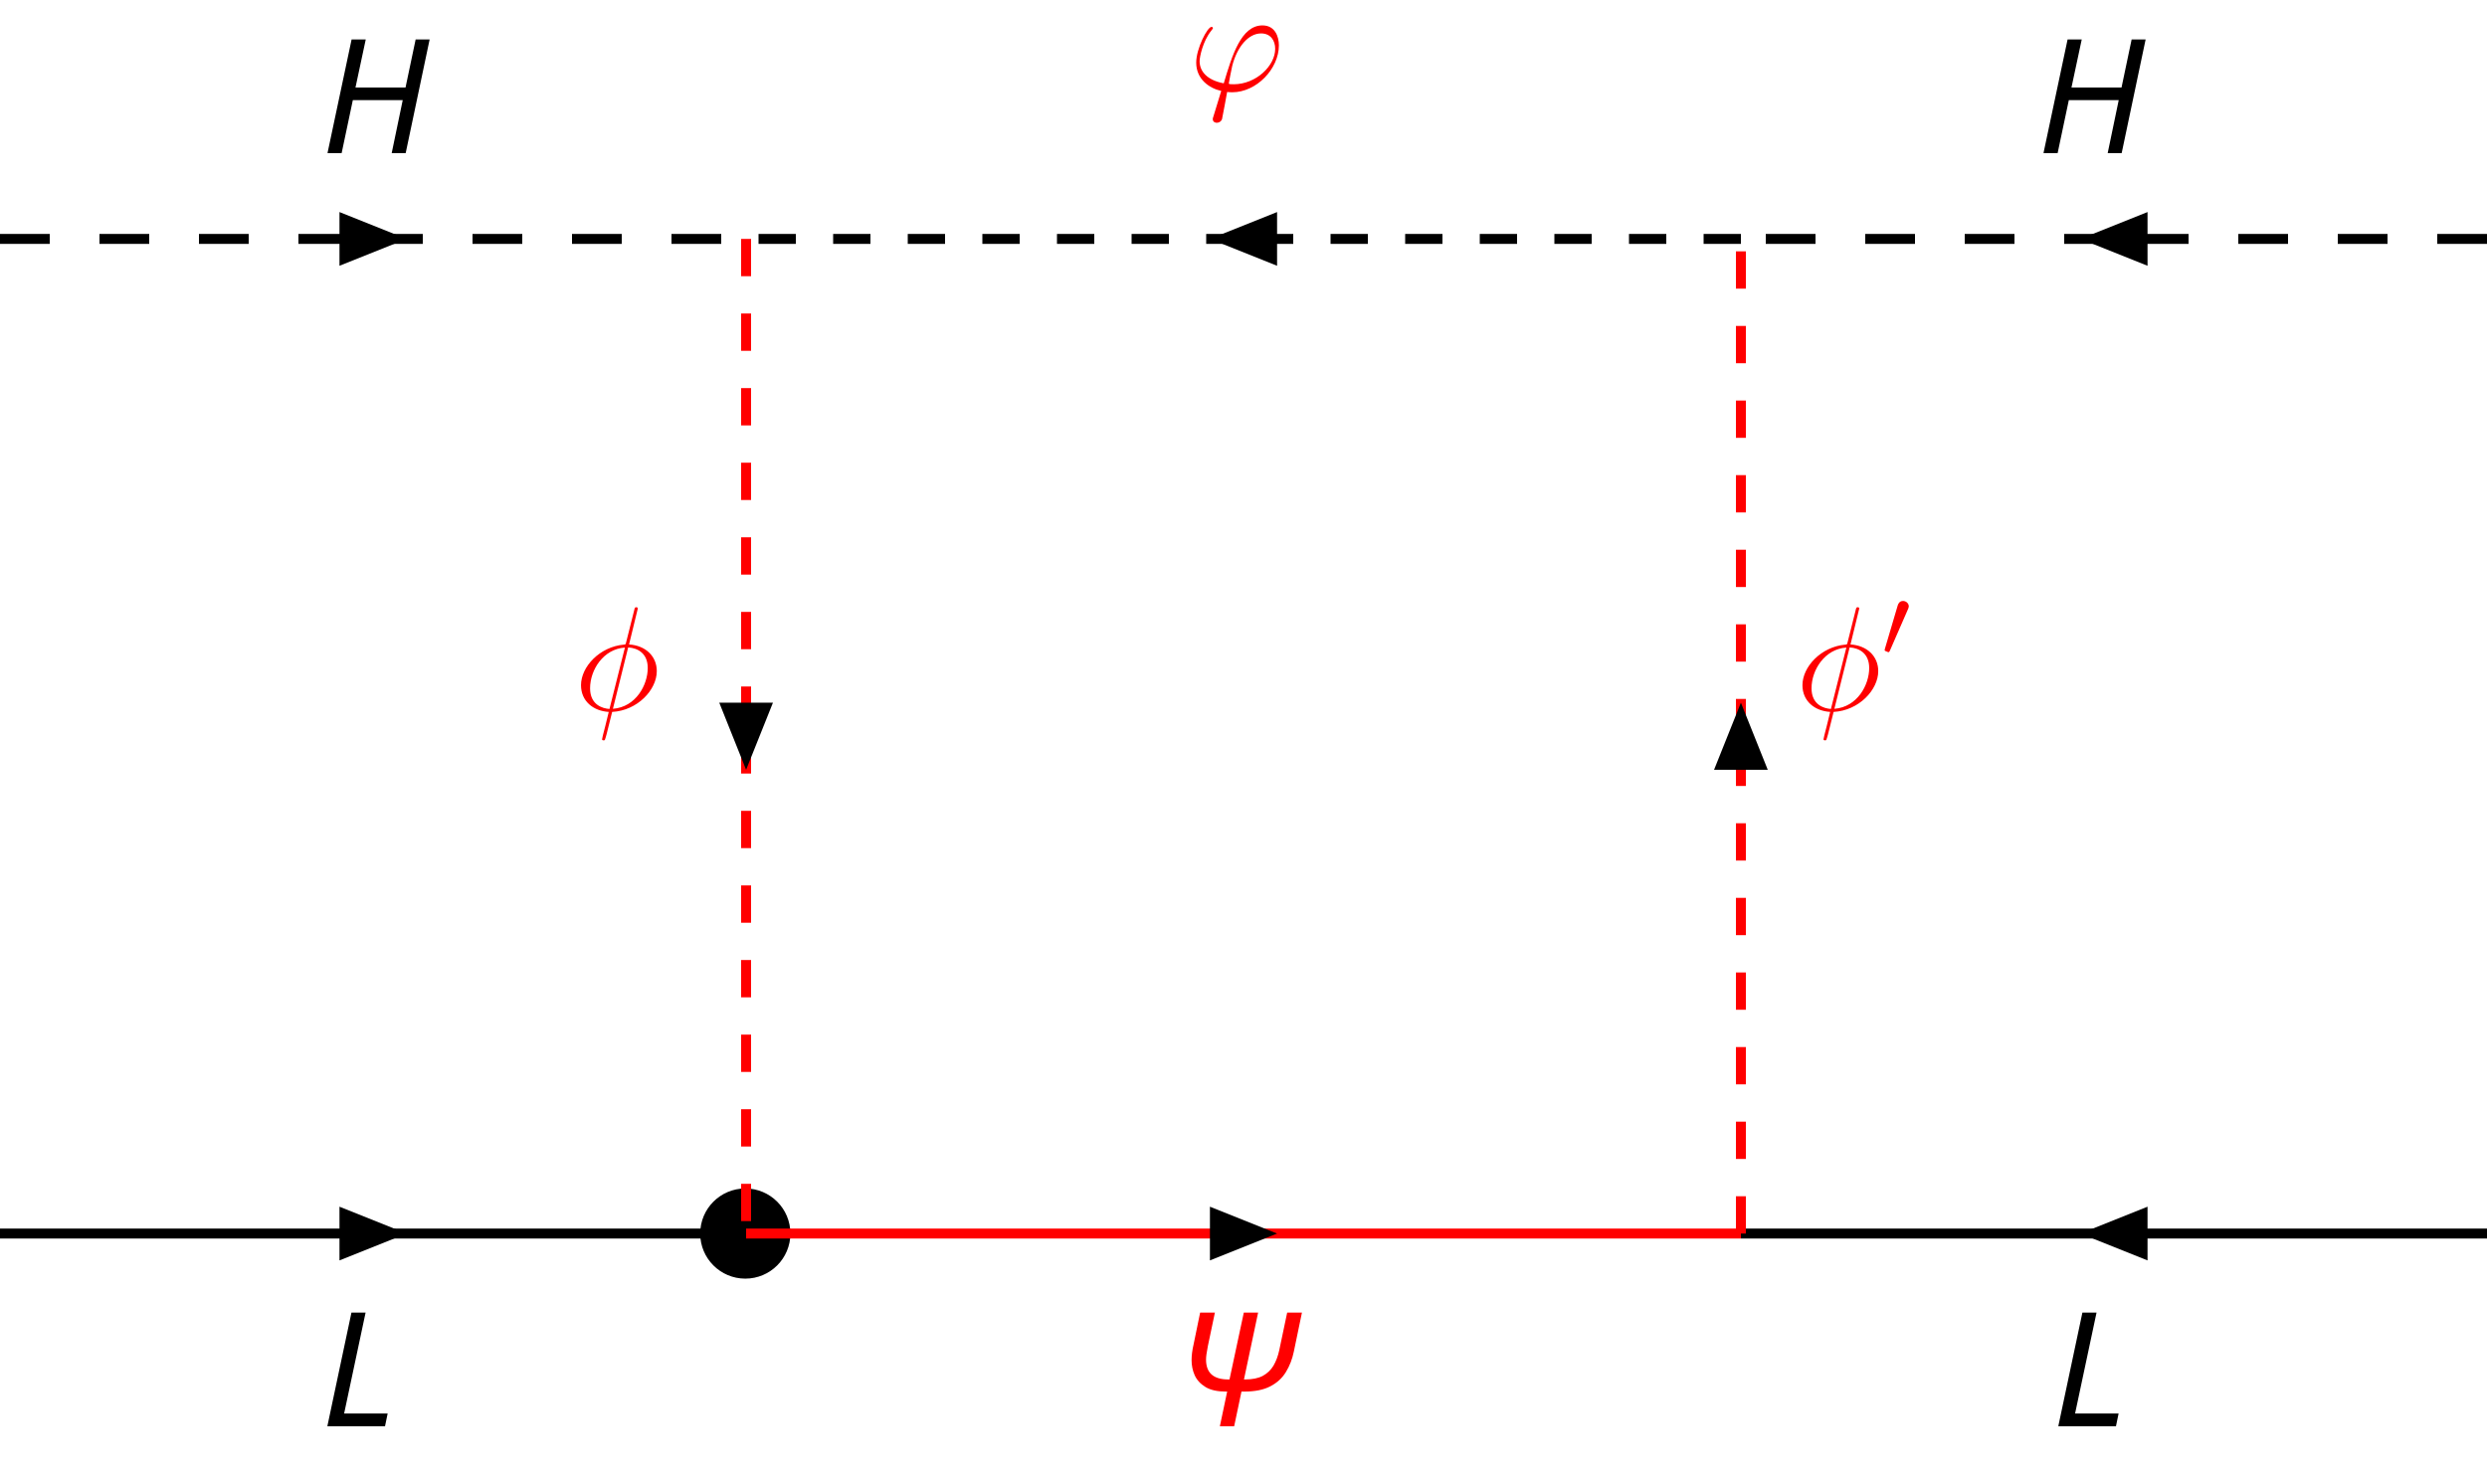
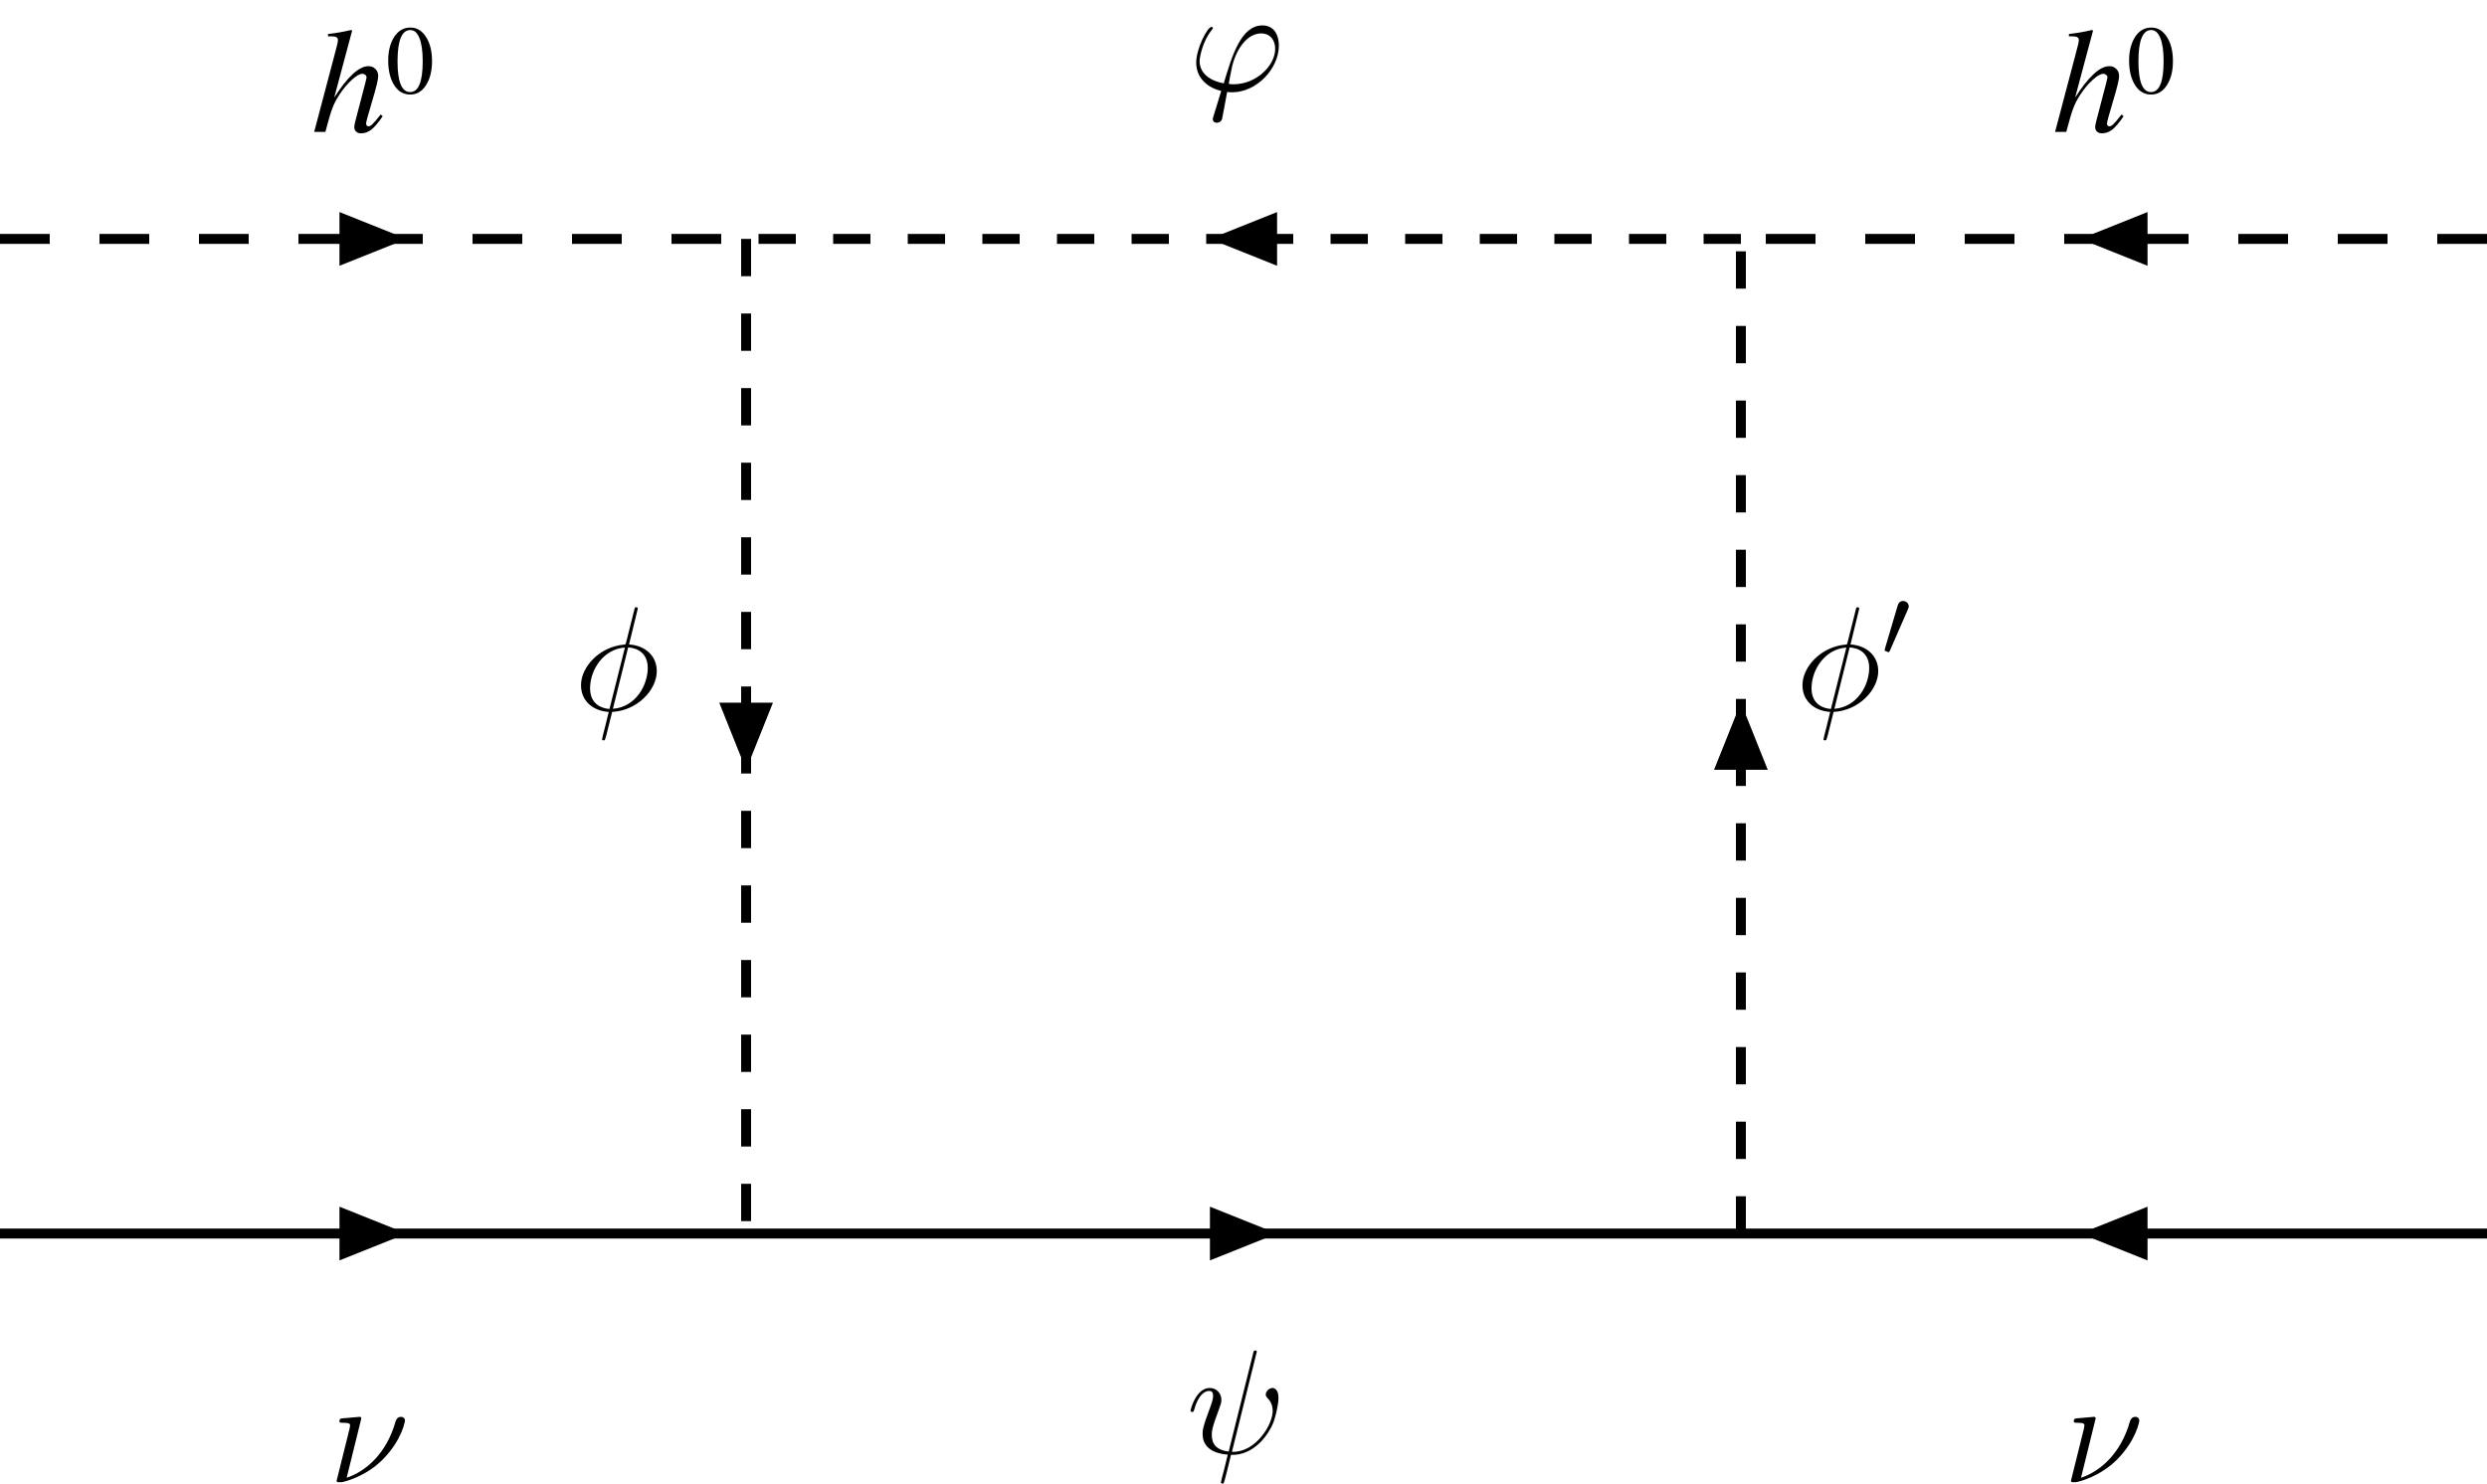
<svg xmlns="http://www.w3.org/2000/svg" width="250" height="149.16" id="svg3058" version="1.1">
  <defs id="defs3060">
-     <marker orient="auto" refY="0.0" refX="0.0" id="DotL" style="overflow:visible">
-       <path id="path3995" d="M -2.5,-1.0 C -2.5,1.76 -4.74,4.0 -7.5,4.0 C -10.26,4.0 -12.5,1.76 -12.5,-1.0 C -12.5,-3.76 -10.26,-6.0 -7.5,-6.0 C -4.74,-6.0 -2.5,-3.76 -2.5,-1.0 z " style="fill-rule:evenodd;stroke:#000000;stroke-width:1.0pt" transform="scale(0.8) translate(7.4, 1)" />
-     </marker>
    <clipPath id="Clip0">
      <path id="path7" d="M 0,0 201,0 201,120 0,120 0,0 z" />
    </clipPath>
    <clipPath id="Clip1">
      <path id="path10" d="M 0,0 201,0 201,120 0,120 0,0 z" />
    </clipPath>
  </defs>
  <g transform="translate(-15.05102,-600.6394)" id="layer1">
-     <g id="Group1" clip-path="url(#Clip0)" transform="matrix(1.25,0,0,1.25,14.19897,600.4405)">
-       <g id="Group2" clip-path="url(#Clip1)">
-         <path style="fill:none;stroke:#000000;stroke-width:0.8;stroke-linecap:butt;stroke-linejoin:miter;stroke-dasharray:none;marker-end:url(#DotL)" d="M 0,0 60,0" transform="translate(0.681641,99.375)" id="path15" />
-         <path style="fill:#000000;fill-rule:nonzero;stroke:none" d="M 5.399,2.16 0,0 0,4.32 5.399,2.16" transform="translate(27.9824,97.2148)" id="path17" />
-         <path style="fill:#ff0000;stroke:#ff0000;stroke-width:0.8;stroke-linecap:butt;stroke-linejoin:miter;stroke-dasharray:none" d="M 0,0 80,0" transform="translate(60.6816,99.375)" id="path19" />
-         <path style="fill:#000000;fill-rule:nonzero;stroke:none" d="M 5.4,2.16 0,0 0,4.32 5.4,2.16" transform="translate(97.9824,97.2148)" id="path21" />
-         <path style="fill:none;stroke:#000000;stroke-width:0.8;stroke-linecap:butt;stroke-linejoin:miter;stroke-dasharray:none" d="M 60,0 0,0" transform="translate(140.682,99.375)" id="path23" />
-         <path style="fill:#000000;fill-rule:nonzero;stroke:none" d="M 0,2.16 5.4,4.32 5.4,0 0,2.16" transform="translate(167.982,97.2148)" id="path25" />
-         <path style="fill:none;stroke:#ff0000;stroke-width:0.8;stroke-linecap:butt;stroke-linejoin:miter;stroke-dasharray:3, 3;stroke-dashoffset:0" d="M 0,0 0,40" transform="translate(60.6816,19.375)" id="path27" />
-         <path style="fill:none;stroke:#ff0000;stroke-width:0.8;stroke-linecap:butt;stroke-linejoin:miter;stroke-dasharray:3, 3;stroke-dashoffset:0" d="M 0,0 0,40" transform="translate(60.6816,59.375)" id="path29" />
-         <path style="fill:#000000;fill-rule:nonzero;stroke:none" d="M 2.159,5.4 4.319,0 0,0 2.159,5.4" transform="translate(58.5225,56.6748)" id="path31" />
-         <path style="fill:#ff0000;stroke:#ff0000;stroke-width:0.8;stroke-linecap:butt;stroke-linejoin:miter;stroke-dasharray:3, 3;stroke-dashoffset:0" d="M 0,40 0,0" transform="translate(140.682,59.375)" id="path33" />
-         <path style="fill:#ff0000;stroke:#ff0000;stroke-width:0.8;stroke-linecap:butt;stroke-linejoin:miter;stroke-dasharray:3, 3;stroke-dashoffset:0" d="M 0,40 0,0" transform="translate(140.682,19.375)" id="path35" />
-         <path style="fill:#000000;fill-rule:nonzero;stroke:none" d="M 2.16,0 0,5.4 l 4.32,0 L 2.16,0" transform="translate(138.522,56.6748)" id="path37" />
-         <path style="fill:none;stroke:#000000;stroke-width:0.8;stroke-linecap:butt;stroke-linejoin:miter;stroke-dasharray:4, 4;stroke-dashoffset:0" d="M 0,0 30,0" transform="translate(0.681641,19.375)" id="path39" />
-         <path style="fill:none;stroke:#000000;stroke-width:0.8;stroke-linecap:butt;stroke-linejoin:miter;stroke-dasharray:4, 4;stroke-dashoffset:0" d="M 0,0 30,0" transform="translate(30.6816,19.375)" id="path41" />
-         <path style="fill:#000000;fill-rule:nonzero;stroke:none" d="M 5.399,2.16 0,0 0,4.32 5.399,2.16" transform="translate(27.9824,17.2148)" id="path43" />
-         <path style="fill:none;stroke:#000000;stroke-width:0.8;stroke-linecap:butt;stroke-linejoin:miter;stroke-dasharray:4, 4;stroke-dashoffset:0" d="M 30,0 0,0" transform="translate(170.682,19.375)" id="path45" />
-         <path style="fill:none;stroke:#000000;stroke-width:0.8;stroke-linecap:butt;stroke-linejoin:miter;stroke-dasharray:4, 4;stroke-dashoffset:0" d="M 30,0 0,0" transform="translate(140.682,19.375)" id="path47" />
-         <path style="fill:#000000;fill-rule:nonzero;stroke:none" d="M 0,2.16 5.4,4.32 5.4,0 0,2.16" transform="translate(167.982,17.2148)" id="path49" />
-         <path style="fill:#ff0000;stroke:#000000;stroke-width:0.8;stroke-linecap:butt;stroke-linejoin:miter;stroke-dasharray:3, 3;stroke-dashoffset:0" d="M 40,0 0,0" transform="translate(100.682,19.375)" id="path51" />
-         <path style="fill:#ff0000;stroke:#000000;stroke-width:0.8;stroke-linecap:butt;stroke-linejoin:miter;stroke-dasharray:3, 3;stroke-dashoffset:0" d="M 40,0 0,0" transform="translate(60.6816,19.375)" id="path53" />
-         <path style="fill:#000000;fill-rule:nonzero;stroke:none" d="M 0,2.16 5.4,4.32 5.4,0 0,2.16" transform="translate(97.9824,17.2148)" id="path55" />
-         <path style="fill:#ff0000;fill-rule:evenodd;stroke:none" d="M 4.566,0.109 C 4.566,0 4.484,0 4.449,0 4.34,0 4.328,0.023 4.281,0.227 L 3.637,2.789 C 3.602,2.945 3.59,2.957 3.578,2.969 3.566,2.992 3.484,3.004 3.457,3.004 1.504,3.172 0,4.781 0,6.269 0,7.559 0.992,8.344 2.23,8.418 2.137,8.785 2.051,9.168 1.957,9.535 c -0.168,0.633 -0.262,1.027 -0.262,1.074 0,0.024 0,0.098 0.117,0.098 0.035,0 0.086,0 0.109,-0.051 0.024,-0.023 0.094,-0.309 0.141,-0.465 L 2.504,8.418 C 4.543,8.309 6.094,6.641 6.094,5.137 6.094,3.933 5.188,3.074 3.863,2.992 L 4.566,0.109 z M 3.793,3.23 c 0.785,0.047 1.574,0.488 1.574,1.656 0,1.348 -0.941,3.137 -2.801,3.281 L 3.793,3.23 z M 2.289,8.18 C 1.707,8.141 0.73,7.832 0.73,6.519 c 0,-1.5 1.082,-3.168 2.801,-3.277 L 2.289,8.18 z" transform="translate(47.4053,49.002)" id="path71" />
-         <path style="fill:#ff0000;fill-rule:evenodd;stroke:none" d="m 3.004,4.734 c -0.203,0 -0.383,0 -0.383,-0.062 0,-0.023 0.203,-1.141 0.273,-1.406 0.383,-1.523 1.289,-2.621 2.325,-2.621 0.777,0 1.132,0.586 1.132,1.238 0,1.359 -1.527,2.852 -3.347,2.852 z M 2.488,5.352 C 2.562,5.363 2.68,5.379 2.894,5.379 4.851,5.379 6.648,3.492 6.648,1.609 6.648,0.883 6.328,0 5.328,0 3.609,0 2.883,2.422 2.215,4.66 0.844,4.398 0.273,3.672 0.273,2.875 0.273,2.551 0.523,1.277 1.215,0.418 1.344,0.262 1.344,0.238 1.344,0.215 1.344,0.121 1.25,0.121 1.227,0.121 0.902,0.121 0,1.859 0,2.992 0,4.328 1.047,5.055 2.012,5.27 L 1.395,7.285 C 1.332,7.465 1.332,7.488 1.332,7.535 c 0,0.285 0.289,0.297 0.312,0.297 0.117,0 0.332,-0.047 0.43,-0.285 C 2.109,7.438 2.441,5.59 2.488,5.352 z" transform="translate(96.8789,2.20215)" id="path73" />
-         <path style="fill:#ff0000;fill-rule:evenodd;stroke:none" d="M 4.566,0.109 C 4.566,0 4.484,0 4.449,0 4.34,0 4.328,0.023 4.281,0.227 L 3.637,2.789 C 3.601,2.945 3.59,2.957 3.578,2.969 3.566,2.992 3.484,3.004 3.457,3.004 1.504,3.172 0,4.781 0,6.269 c 0,1.289 0.992,2.074 2.23,2.148 -0.093,0.367 -0.179,0.75 -0.273,1.117 -0.168,0.633 -0.262,1.027 -0.262,1.074 0,0.024 0,0.098 0.117,0.098 0.035,0 0.086,0 0.11,-0.051 0.023,-0.023 0.093,-0.309 0.14,-0.465 L 2.504,8.418 C 4.543,8.309 6.094,6.641 6.094,5.137 6.094,3.933 5.187,3.074 3.863,2.992 L 4.566,0.109 z M 3.793,3.23 c 0.785,0.047 1.574,0.488 1.574,1.656 0,1.348 -0.941,3.137 -2.801,3.281 L 3.793,3.23 z M 2.289,8.18 C 1.707,8.141 0.73,7.832 0.73,6.519 c 0,-1.5 1.082,-3.168 2.801,-3.277 L 2.289,8.18 z" transform="translate(145.632,49.002)" id="path75" />
-         <path style="fill:#ff0000;fill-rule:evenodd;stroke:none" d="M 1.871,0.676 C 1.91,0.57 1.942,0.516 1.942,0.438 1.942,0.176 1.703,0 1.481,0 1.164,0 1.074,0.277 1.043,0.387 L 0.031,3.812 C 0,3.91 0,3.934 0,3.941 0,4.012 0.047,4.027 0.129,4.051 0.27,4.117 0.285,4.117 0.305,4.117 c 0.023,0 0.07,0 0.125,-0.137 L 1.871,0.676 z" transform="translate(152.241,48.4961)" id="path77" />
+     <g id="Background" transform="matrix(1.25,0,0,1.25,14.19897,600.4405)">
+       <g clip-path="url(#Clip0)" id="Group1">
+         <g clip-path="url(#Clip1)" id="Group2">
+           <path id="path15" transform="translate(0.681641,99.375)" d="M 0,0 60,0" style="fill:none;stroke:#000000;stroke-width:0.8;stroke-linecap:butt;stroke-linejoin:miter;stroke-dasharray:none" />
+           <path id="path17" transform="translate(27.9824,97.2148)" d="M 5.399,2.16 0,0 0,4.32 5.399,2.16" style="fill:#000000;fill-rule:nonzero;stroke:none" />
+           <path id="path19" transform="translate(60.6816,99.375)" d="M 0,0 80,0" style="fill:none;stroke:#000000;stroke-width:0.8;stroke-linecap:butt;stroke-linejoin:miter;stroke-dasharray:none" />
+           <path id="path21" transform="translate(97.9824,97.2148)" d="M 5.4,2.16 0,0 0,4.32 5.4,2.16" style="fill:#000000;fill-rule:nonzero;stroke:none" />
+           <path id="path23" transform="translate(140.682,99.375)" d="M 60,0 0,0" style="fill:none;stroke:#000000;stroke-width:0.8;stroke-linecap:butt;stroke-linejoin:miter;stroke-dasharray:none" />
+           <path id="path25" transform="translate(167.982,97.2148)" d="M 0,2.16 5.4,4.32 5.4,0 0,2.16" style="fill:#000000;fill-rule:nonzero;stroke:none" />
+           <path id="path27" transform="translate(60.6816,19.375)" d="M 0,0 0,40" style="fill:none;stroke:#000000;stroke-width:0.8;stroke-linecap:butt;stroke-linejoin:miter;stroke-dasharray:3, 3;stroke-dashoffset:0" />
+           <path id="path29" transform="translate(60.6816,59.375)" d="M 0,0 0,40" style="fill:none;stroke:#000000;stroke-width:0.8;stroke-linecap:butt;stroke-linejoin:miter;stroke-dasharray:3, 3;stroke-dashoffset:0" />
+           <path id="path31" transform="translate(58.5225,56.6748)" d="M 2.159,5.4 4.319,0 0,0 2.159,5.4" style="fill:#000000;fill-rule:nonzero;stroke:none" />
+           <path id="path33" transform="translate(140.682,59.375)" d="M 0,40 0,0" style="fill:none;stroke:#000000;stroke-width:0.8;stroke-linecap:butt;stroke-linejoin:miter;stroke-dasharray:3, 3;stroke-dashoffset:0" />
+           <path id="path35" transform="translate(140.682,19.375)" d="M 0,40 0,0" style="fill:none;stroke:#000000;stroke-width:0.8;stroke-linecap:butt;stroke-linejoin:miter;stroke-dasharray:3, 3;stroke-dashoffset:0" />
+           <path id="path37" transform="translate(138.522,56.6748)" d="M 2.16,0 0,5.4 l 4.32,0 L 2.16,0" style="fill:#000000;fill-rule:nonzero;stroke:none" />
+           <path id="path39" transform="translate(0.681641,19.375)" d="M 0,0 30,0" style="fill:none;stroke:#000000;stroke-width:0.8;stroke-linecap:butt;stroke-linejoin:miter;stroke-dasharray:4, 4;stroke-dashoffset:0" />
+           <path id="path41" transform="translate(30.6816,19.375)" d="M 0,0 30,0" style="fill:none;stroke:#000000;stroke-width:0.8;stroke-linecap:butt;stroke-linejoin:miter;stroke-dasharray:4, 4;stroke-dashoffset:0" />
+           <path id="path43" transform="translate(27.9824,17.2148)" d="M 5.399,2.16 0,0 0,4.32 5.399,2.16" style="fill:#000000;fill-rule:nonzero;stroke:none" />
+           <path id="path45" transform="translate(170.682,19.375)" d="M 30,0 0,0" style="fill:none;stroke:#000000;stroke-width:0.8;stroke-linecap:butt;stroke-linejoin:miter;stroke-dasharray:4, 4;stroke-dashoffset:0" />
+           <path id="path47" transform="translate(140.682,19.375)" d="M 30,0 0,0" style="fill:none;stroke:#000000;stroke-width:0.8;stroke-linecap:butt;stroke-linejoin:miter;stroke-dasharray:4, 4;stroke-dashoffset:0" />
+           <path id="path49" transform="translate(167.982,17.2148)" d="M 0,2.16 5.4,4.32 5.4,0 0,2.16" style="fill:#000000;fill-rule:nonzero;stroke:none" />
+           <path id="path51" transform="translate(100.682,19.375)" d="M 40,0 0,0" style="fill:none;stroke:#000000;stroke-width:0.8;stroke-linecap:butt;stroke-linejoin:miter;stroke-dasharray:3, 3;stroke-dashoffset:0" />
+           <path id="path53" transform="translate(60.6816,19.375)" d="M 40,0 0,0" style="fill:none;stroke:#000000;stroke-width:0.8;stroke-linecap:butt;stroke-linejoin:miter;stroke-dasharray:3, 3;stroke-dashoffset:0" />
+           <path id="path55" transform="translate(97.9824,17.2148)" d="M 0,2.16 5.4,4.32 5.4,0 0,2.16" style="fill:#000000;fill-rule:nonzero;stroke:none" />
+           <path id="path65" transform="translate(27.752,114.117)" d="M 1.988,0.121 C 1.988,0.074 1.953,0 1.859,0 1.773,0 0.656,0.11 0.476,0.121 c -0.133,0.012 -0.25,0.024 -0.25,0.239 0,0.117 0.094,0.117 0.262,0.117 0.559,0 0.594,0.086 0.594,0.215 0,0.046 -0.024,0.191 -0.035,0.238 L 0,5.137 c 0,0.051 0.035,0.121 0.117,0.121 l 0.25,0 c 0.168,0 1.98,-0.43 3.375,-1.859 C 5.281,1.813 5.496,0.348 5.496,0.301 5.496,0.11 5.34,0 5.184,0 4.84,0 4.754,0.324 4.73,0.406 4.027,2.899 2.394,4.375 0.808,4.899 L 1.988,0.121 z" style="fill:#000000;fill-rule:evenodd;stroke:none" />
+           <path id="path67" transform="translate(167.225,114.117)" d="M 1.988,0.121 C 1.988,0.074 1.953,0 1.859,0 1.773,0 0.656,0.11 0.476,0.121 0.343,0.133 0.226,0.145 0.226,0.36 c 0,0.117 0.094,0.117 0.262,0.117 0.558,0 0.594,0.086 0.594,0.215 0,0.046 -0.024,0.191 -0.036,0.238 L 0,5.137 c 0,0.051 0.035,0.121 0.117,0.121 l 0.25,0 c 0.168,0 1.98,-0.43 3.375,-1.859 C 5.281,1.813 5.496,0.348 5.496,0.301 5.496,0.11 5.339,0 5.183,0 4.839,0 4.754,0.324 4.73,0.406 4.027,2.899 2.394,4.375 0.808,4.899 l 1.18,-4.778 z" style="fill:#000000;fill-rule:evenodd;stroke:none" />
+           <path id="path69" transform="translate(96.4238,108.78)" d="m 5.281,0.285 c 0,-0.011 0.047,-0.164 0.047,-0.175 C 5.328,0 5.234,0 5.199,0 5.09,0 5.078,0.059 5.031,0.239 L 3.066,8.129 C 2.074,8.012 1.707,7.512 1.707,6.797 c 0,-0.265 0,-0.539 0.559,-2.015 C 2.422,4.352 2.481,4.196 2.481,3.981 2.481,3.446 2.098,3.016 1.539,3.016 0.441,3.016 0,4.746 0,4.84 0,4.887 0.051,4.949 0.133,4.949 0.238,4.949 0.25,4.899 0.301,4.735 0.586,3.696 1.062,3.254 1.504,3.254 c 0.105,0 0.309,0.012 0.309,0.395 0,0.047 0,0.308 -0.203,0.836 -0.641,1.691 -0.641,1.953 -0.641,2.226 0,1.145 0.953,1.586 2.023,1.668 C 2.898,8.75 2.816,9.133 2.719,9.5 c -0.191,0.715 -0.274,1.051 -0.274,1.098 0,0.109 0.094,0.109 0.133,0.109 0.023,0 0.07,0 0.094,-0.05 0.047,-0.047 0.535,-2.051 0.582,-2.262 0.441,0 1.383,0 2.457,-1.11 0.394,-0.429 0.75,-0.98 0.953,-1.492 0.121,-0.308 0.406,-1.371 0.406,-1.976 0,-0.715 -0.359,-0.801 -0.476,-0.801 -0.286,0 -0.547,0.285 -0.547,0.527 0,0.141 0.082,0.223 0.129,0.274 0.109,0.105 0.429,0.429 0.429,1.047 0,0.429 -0.238,1.312 -1,2.171 -1.004,1.118 -1.922,1.118 -2.277,1.118 l 1.953,-7.868 z" style="fill:#000000;fill-rule:evenodd;stroke:none" />
+           <path id="path71" transform="translate(47.4053,49.002)" d="M 4.566,0.109 C 4.566,0 4.484,0 4.449,0 4.34,0 4.328,0.023 4.281,0.227 L 3.637,2.789 C 3.602,2.945 3.59,2.957 3.578,2.969 3.566,2.992 3.484,3.004 3.457,3.004 1.504,3.172 0,4.781 0,6.269 0,7.559 0.992,8.344 2.23,8.418 2.137,8.785 2.051,9.168 1.957,9.535 c -0.168,0.633 -0.262,1.027 -0.262,1.074 0,0.024 0,0.098 0.117,0.098 0.035,0 0.086,0 0.109,-0.051 0.024,-0.023 0.094,-0.309 0.141,-0.465 L 2.504,8.418 C 4.543,8.309 6.094,6.641 6.094,5.137 6.094,3.933 5.188,3.074 3.863,2.992 L 4.566,0.109 z M 3.793,3.23 c 0.785,0.047 1.574,0.488 1.574,1.656 0,1.348 -0.941,3.137 -2.801,3.281 L 3.793,3.23 z M 2.289,8.18 C 1.707,8.141 0.73,7.832 0.73,6.519 c 0,-1.5 1.082,-3.168 2.801,-3.277 L 2.289,8.18 z" style="fill:#000000;fill-rule:evenodd;stroke:none" />
+           <path id="path73" transform="translate(96.8789,2.20215)" d="m 3.004,4.734 c -0.203,0 -0.383,0 -0.383,-0.062 0,-0.023 0.203,-1.141 0.273,-1.406 0.383,-1.523 1.289,-2.621 2.325,-2.621 0.777,0 1.132,0.586 1.132,1.238 0,1.359 -1.527,2.852 -3.347,2.852 z M 2.488,5.352 C 2.562,5.363 2.68,5.379 2.894,5.379 4.851,5.379 6.648,3.492 6.648,1.609 6.648,0.883 6.328,0 5.328,0 3.609,0 2.883,2.422 2.215,4.66 0.844,4.398 0.273,3.672 0.273,2.875 0.273,2.551 0.523,1.277 1.215,0.418 1.344,0.262 1.344,0.238 1.344,0.215 1.344,0.121 1.25,0.121 1.227,0.121 0.902,0.121 0,1.859 0,2.992 0,4.328 1.047,5.055 2.012,5.27 L 1.395,7.285 C 1.332,7.465 1.332,7.488 1.332,7.535 c 0,0.285 0.289,0.297 0.312,0.297 0.117,0 0.332,-0.047 0.43,-0.285 C 2.109,7.438 2.441,5.59 2.488,5.352 z" style="fill:#000000;fill-rule:evenodd;stroke:none" />
+           <path id="path75" transform="translate(145.632,49.002)" d="M 4.566,0.109 C 4.566,0 4.484,0 4.449,0 4.34,0 4.328,0.023 4.281,0.227 L 3.637,2.789 C 3.601,2.945 3.59,2.957 3.578,2.969 3.566,2.992 3.484,3.004 3.457,3.004 1.504,3.172 0,4.781 0,6.269 c 0,1.289 0.992,2.074 2.23,2.148 -0.093,0.367 -0.179,0.75 -0.273,1.117 -0.168,0.633 -0.262,1.027 -0.262,1.074 0,0.024 0,0.098 0.117,0.098 0.035,0 0.086,0 0.11,-0.051 0.023,-0.023 0.093,-0.309 0.14,-0.465 L 2.504,8.418 C 4.543,8.309 6.094,6.641 6.094,5.137 6.094,3.933 5.187,3.074 3.863,2.992 L 4.566,0.109 z M 3.793,3.23 c 0.785,0.047 1.574,0.488 1.574,1.656 0,1.348 -0.941,3.137 -2.801,3.281 L 3.793,3.23 z M 2.289,8.18 C 1.707,8.141 0.73,7.832 0.73,6.519 c 0,-1.5 1.082,-3.168 2.801,-3.277 L 2.289,8.18 z" style="fill:#000000;fill-rule:evenodd;stroke:none" />
+           <path id="path77" transform="translate(152.241,48.4961)" d="M 1.871,0.676 C 1.91,0.57 1.942,0.516 1.942,0.438 1.942,0.176 1.703,0 1.481,0 1.164,0 1.074,0.277 1.043,0.387 L 0.031,3.812 C 0,3.91 0,3.934 0,3.941 0,4.012 0.047,4.027 0.129,4.051 0.27,4.117 0.285,4.117 0.305,4.117 c 0.023,0 0.07,0 0.125,-0.137 L 1.871,0.676 z" style="fill:#000000;fill-rule:evenodd;stroke:none" />
+         </g>
      </g>
    </g>
    <g id="g3361">
      <g text-anchor="start" word-spacing="normal" letter-spacing="normal" font-size-adjust="none" font-stretch="normal" font-weight="normal" font-variant="normal" font-style="normal" fill-opacity="1" fill-rule="evenodd" fill="none" stroke-opacity="1" stroke-dashoffset="0" stroke-dasharray="none" stroke-miterlimit="10.433" stroke-linejoin="miter" stroke-linecap="butt" stroke="black" xml:space="preserve" transform="matrix(0.2130854,0,0,-0.2130854,-37.28994,187.5003)" id="content">
        <path id="path3364" fill="black" stroke-width="0" d="M469.82,440.23 L469.82,440.23 L469.82,440.24 L469.82,440.24 L469.82,440.25 L469.81,440.27 L469.81,440.28 L469.81,440.3 L469.81,440.32 L469.81,440.34 L469.8,440.36 L469.8,440.38 L469.79,440.4 L469.78,440.42 L469.77,440.45 L469.76,440.47 L469.75,440.5 L469.74,440.52 L469.72,440.55 L469.7,440.57 L469.68,440.59 L469.66,440.62 L469.65,440.63 L469.64,440.64 L469.62,440.65 L469.61,440.66 L469.59,440.67 L469.58,440.68 L469.56,440.69 L469.55,440.7 L469.53,440.71 L469.51,440.72 L469.49,440.72 L469.47,440.73 L469.45,440.74 L469.43,440.74 L469.41,440.75 L469.39,440.76 L469.36,440.76 L469.34,440.76 L469.31,440.77 L469.29,440.77 L469.26,440.77 L469.23,440.78 L469.21,440.78 L469.18,440.78 C468.02,440.78,464.39,440.37,463.1,440.28 C462.69,440.23,462.14,440.18,462.14,439.28 C462.14,438.68,462.6,438.68,463.35,438.68 C465.74,438.68,465.83,438.34,465.83,437.84 L465.68,436.84 L458.46,408.14 C458.25,407.45,458.25,407.34,458.25,407.04 C458.25,405.9,459.25,405.65,459.71,405.65 C460.5,405.65,461.3,406.25,461.55,406.95 L462.49,410.73 L463.6,415.21 C463.89,416.31,464.19,417.4,464.44,418.56 C464.54,418.86,464.94,420.5,464.99,420.79 C465.13,421.25,466.68,424.04,468.38,425.39 C469.47,426.18,471.02,427.12,473.16,427.12 C475.3,427.12,475.85,425.43,475.85,423.64 C475.85,420.95,473.96,415.51,472.75,412.48 C472.36,411.32,472.11,410.73,472.11,409.73 C472.11,407.4,473.85,405.65,476.19,405.65 C480.88,405.65,482.72,412.92,482.72,413.32 C482.72,413.82,482.27,413.82,482.13,413.82 C481.63,413.82,481.63,413.67,481.38,412.92 C480.63,410.28,479.04,406.75,476.3,406.75 C475.44,406.75,475.1,407.25,475.1,408.39 C475.1,409.64,475.55,410.84,476,411.93 C476.8,414.07,479.04,420,479.04,422.89 C479.04,426.12,477.04,428.21,473.3,428.21 C470.16,428.21,467.77,426.68,465.93,424.39 Z " />
        <path id="path3366" fill="black" stroke-width="0" d="M502.18,435.31 L502.18,436.02 L502.16,436.7 L502.13,437.36 L502.09,438 L502.03,438.62 L501.96,439.21 L501.86,439.79 L501.76,440.35 L501.63,440.9 L501.48,441.42 L501.31,441.94 L501.12,442.44 L500.91,442.93 L500.67,443.41 L500.41,443.88 L500.27,444.11 L500.12,444.34 C499.04,445.95,496.89,447.34,494.09,447.34 C486.01,447.34,486.01,437.82,486.01,435.31 C486.01,432.81,486.01,423.5,494.09,423.5 V424.48 C492.5,424.48,490.37,425.42,489.67,428.28 C489.18,430.32,489.18,433.18,489.18,435.76 C489.18,438.31,489.18,440.96,489.7,442.87 C490.43,445.62,492.67,446.36,494.09,446.36 C495.98,446.36,497.79,445.21,498.42,443.18 C498.98,441.31,499.01,438.79,499.01,435.76 C499.01,433.18,499.01,430.61,498.56,428.42 C497.86,425.25,495.5,424.48,494.09,424.48 H494.09 V423.5 C502.18,423.5,502.18,432.81,502.18,435.31 Z " />
      </g>
    </g>
-     <text xml:space="preserve" style="font-size:16px;font-style:italic;font-variant:normal;font-weight:normal;font-stretch:normal;text-align:start;line-height:125%;letter-spacing:0px;word-spacing:0px;writing-mode:lr-tb;text-anchor:start;fill:#ff0000;fill-opacity:1;stroke:none;font-family:Fira Sans;-inkscape-font-specification:Fira Sans Italic" x="133.302" y="744.035" id="text4335">
-       <tspan id="tspan4337" x="133.302" y="744.035">Ψ<tspan style="font-size:16px;font-style:normal;baseline-shift:super;fill:#ff0000;-inkscape-font-specification:Fira Sans" id="tspan4339" />
+     <text xml:space="preserve" style="font-size:15px;font-style:italic;font-variant:normal;font-weight:normal;font-stretch:normal;text-align:start;line-height:59%;letter-spacing:0px;word-spacing:0px;writing-mode:lr-tb;text-anchor:start;fill:#000000;fill-opacity:1;stroke:none;font-family:FreeSerif;-inkscape-font-specification:FreeSerif Italic" x="46.353" y="613.901" id="text3414">
+       <tspan id="tspan3416" x="46.353" y="613.901">h<tspan style="font-size:9.75px;font-style:normal;baseline-shift:super;-inkscape-font-specification:FreeSerif" id="tspan3418">0</tspan>
      </tspan>
    </text>
-     <text id="text5222" y="744.035" x="47.302" style="font-size:16px;font-style:italic;font-variant:normal;font-weight:normal;font-stretch:normal;text-align:start;line-height:125%;letter-spacing:0px;word-spacing:0px;writing-mode:lr-tb;text-anchor:start;fill:#ff0000;fill-opacity:1;stroke:none;font-family:Fira Sans;-inkscape-font-specification:Fira Sans Italic" xml:space="preserve">
-       <tspan y="744.035" x="47.302" id="tspan5224" style="fill:#000000">L</tspan>
-     </text>
-     <text xml:space="preserve" style="font-size:16px;font-style:italic;font-variant:normal;font-weight:normal;font-stretch:normal;text-align:start;line-height:125%;letter-spacing:0px;word-spacing:0px;writing-mode:lr-tb;text-anchor:start;fill:#ff0000;fill-opacity:1;stroke:none;font-family:Fira Sans;-inkscape-font-specification:Fira Sans Italic" x="221.302" y="744.035" id="text5228">
-       <tspan style="fill:#000000" id="tspan5230" x="221.302" y="744.035">L</tspan>
-     </text>
-     <text xml:space="preserve" style="font-size:16px;font-style:italic;font-variant:normal;font-weight:normal;font-stretch:normal;text-align:start;line-height:125%;letter-spacing:0px;word-spacing:0px;writing-mode:lr-tb;text-anchor:start;fill:#ff0000;fill-opacity:1;stroke:none;font-family:Fira Sans;-inkscape-font-specification:Fira Sans Italic" x="47.302" y="616.035" id="text6457">
-       <tspan style="fill:#000000" id="tspan6459" x="47.302" y="616.035">H</tspan>
-     </text>
-     <text id="text6461" y="616.035" x="219.798" style="font-size:16px;font-style:italic;font-variant:normal;font-weight:normal;font-stretch:normal;text-align:start;line-height:125%;letter-spacing:0px;word-spacing:0px;writing-mode:lr-tb;text-anchor:start;fill:#ff0000;fill-opacity:1;stroke:none;font-family:Fira Sans;-inkscape-font-specification:Fira Sans Italic" xml:space="preserve">
-       <tspan y="616.035" x="219.798" id="tspan6463" style="fill:#000000">H</tspan>
+     <text id="text3440" y="613.901" x="221.353" style="font-size:15px;font-style:italic;font-variant:normal;font-weight:normal;font-stretch:normal;text-align:start;line-height:59%;letter-spacing:0px;word-spacing:0px;writing-mode:lr-tb;text-anchor:start;fill:#000000;fill-opacity:1;stroke:none;font-family:FreeSerif;-inkscape-font-specification:FreeSerif Italic" xml:space="preserve">
+       <tspan y="613.901" x="221.353" id="tspan3442">h<tspan id="tspan3444" style="font-size:9.75px;font-style:normal;baseline-shift:super;-inkscape-font-specification:FreeSerif">0</tspan>
+       </tspan>
    </text>
  </g>
</svg>
